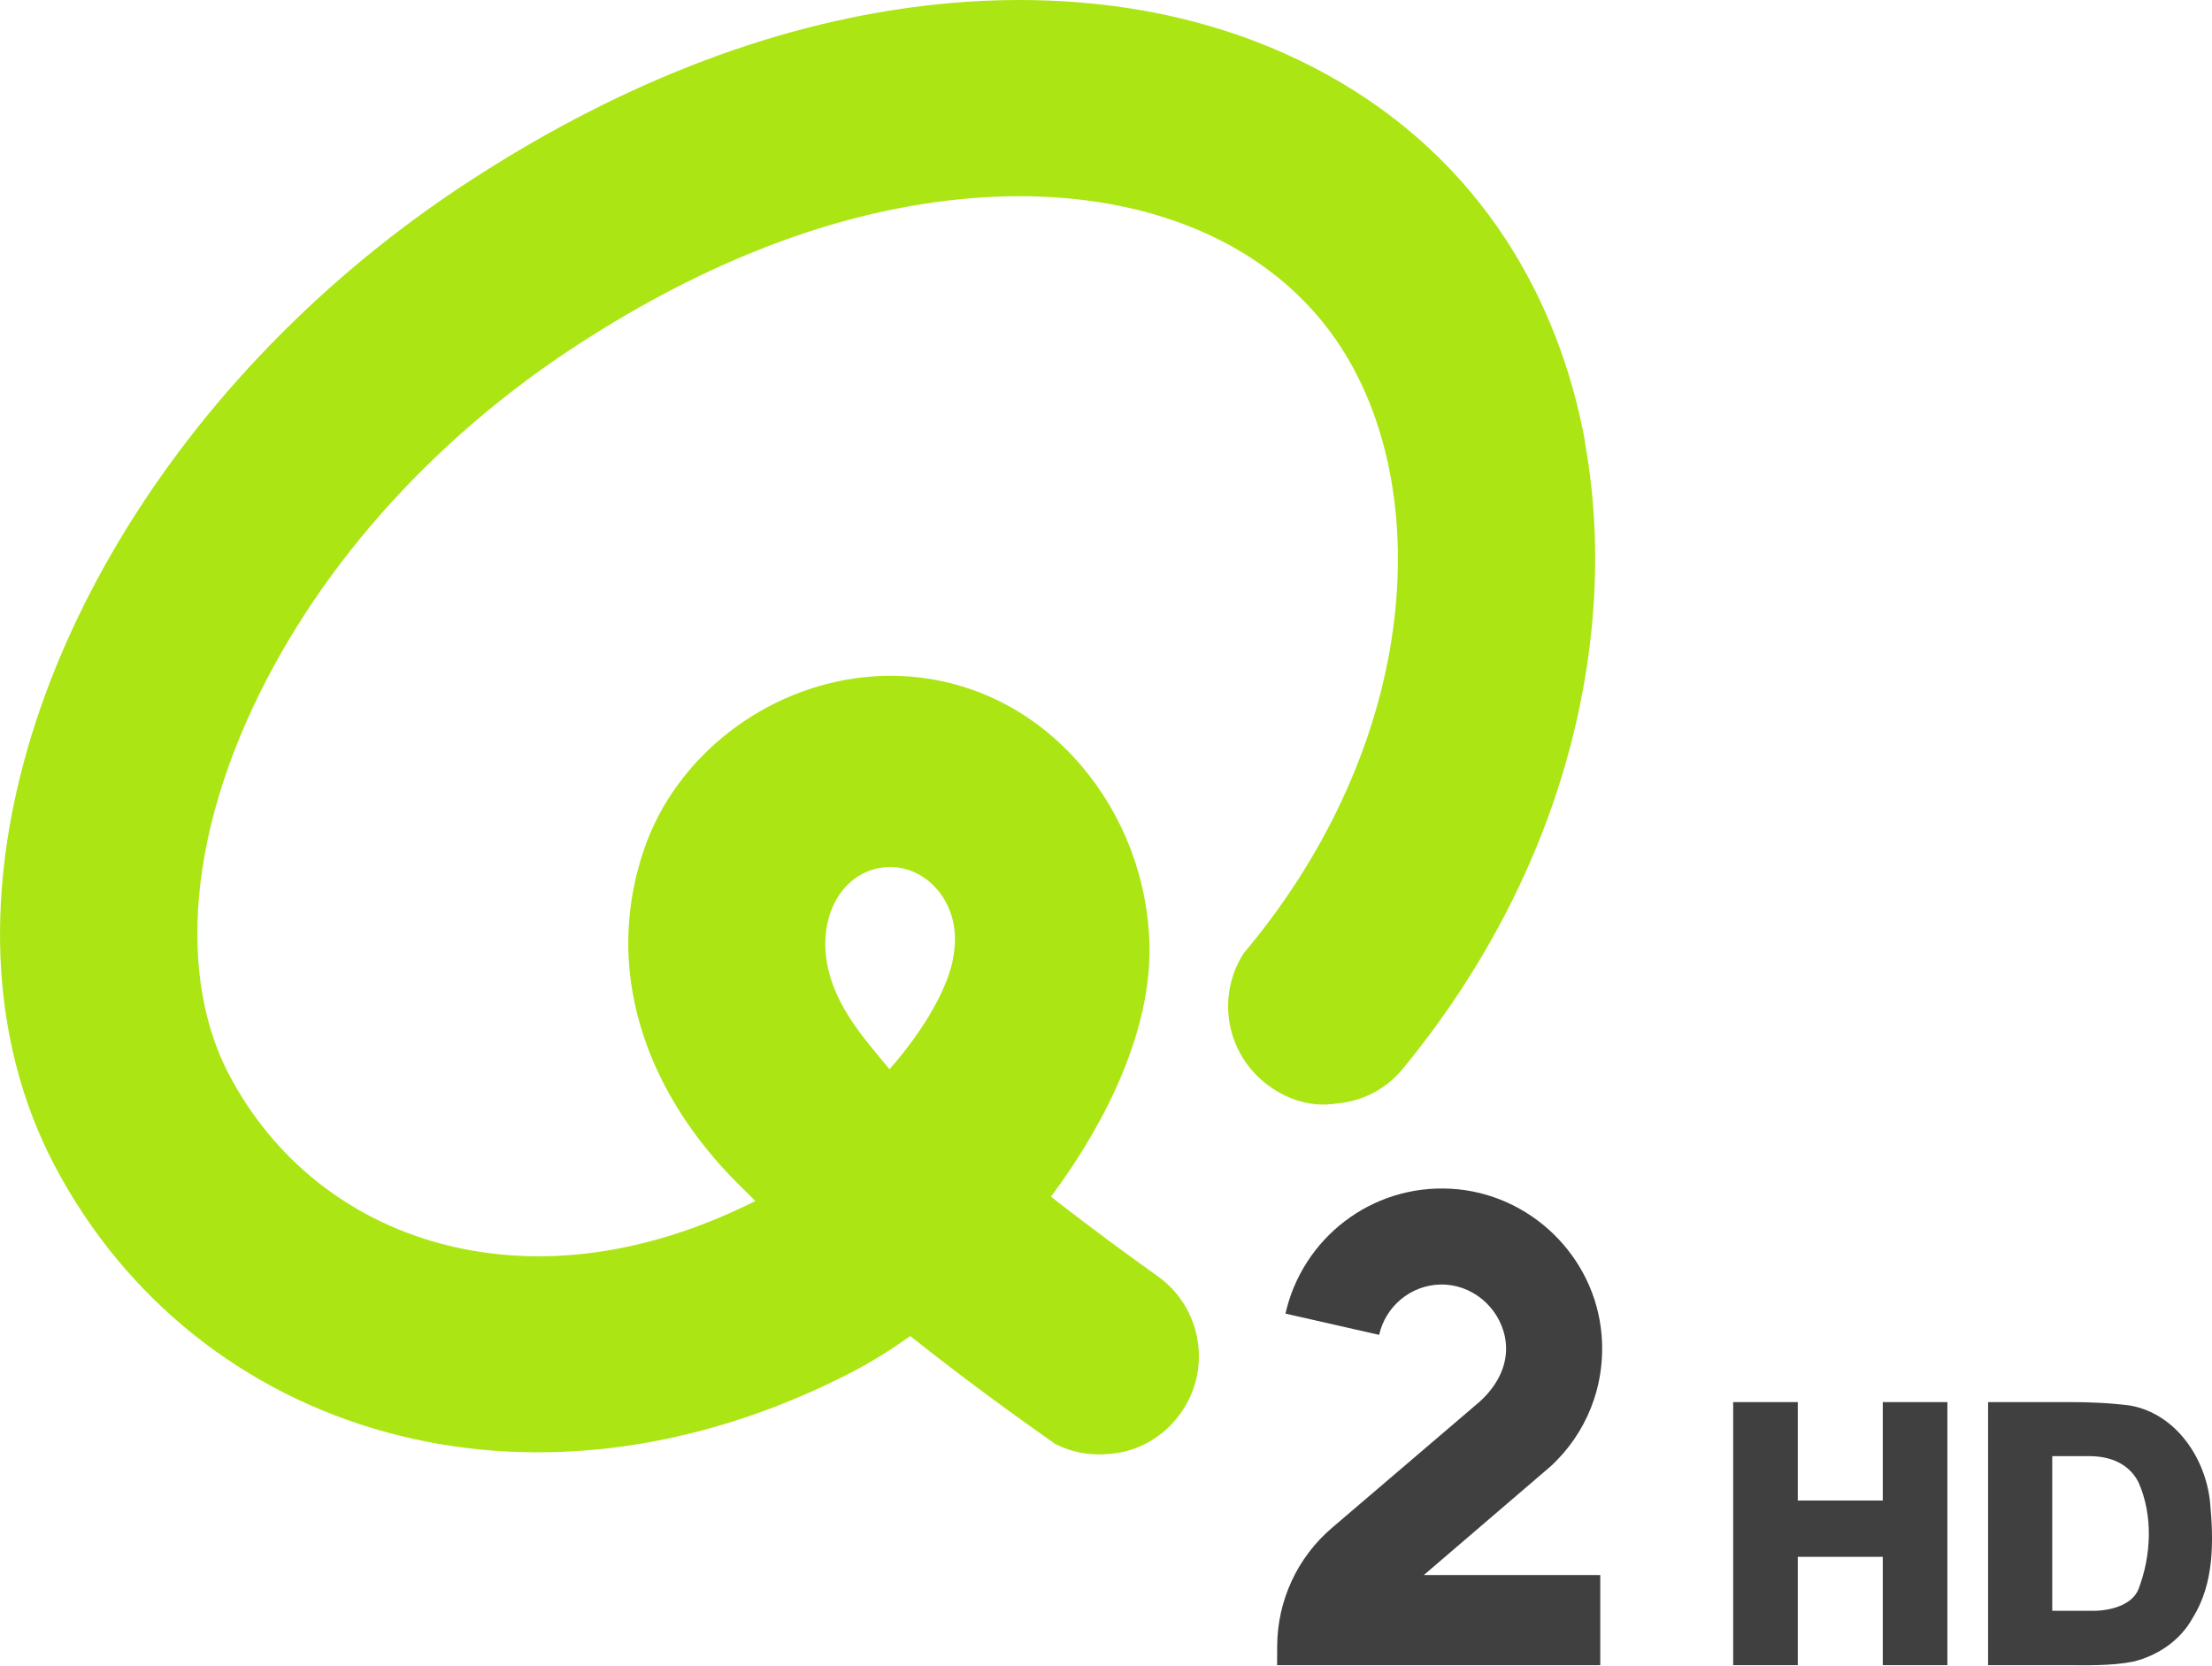
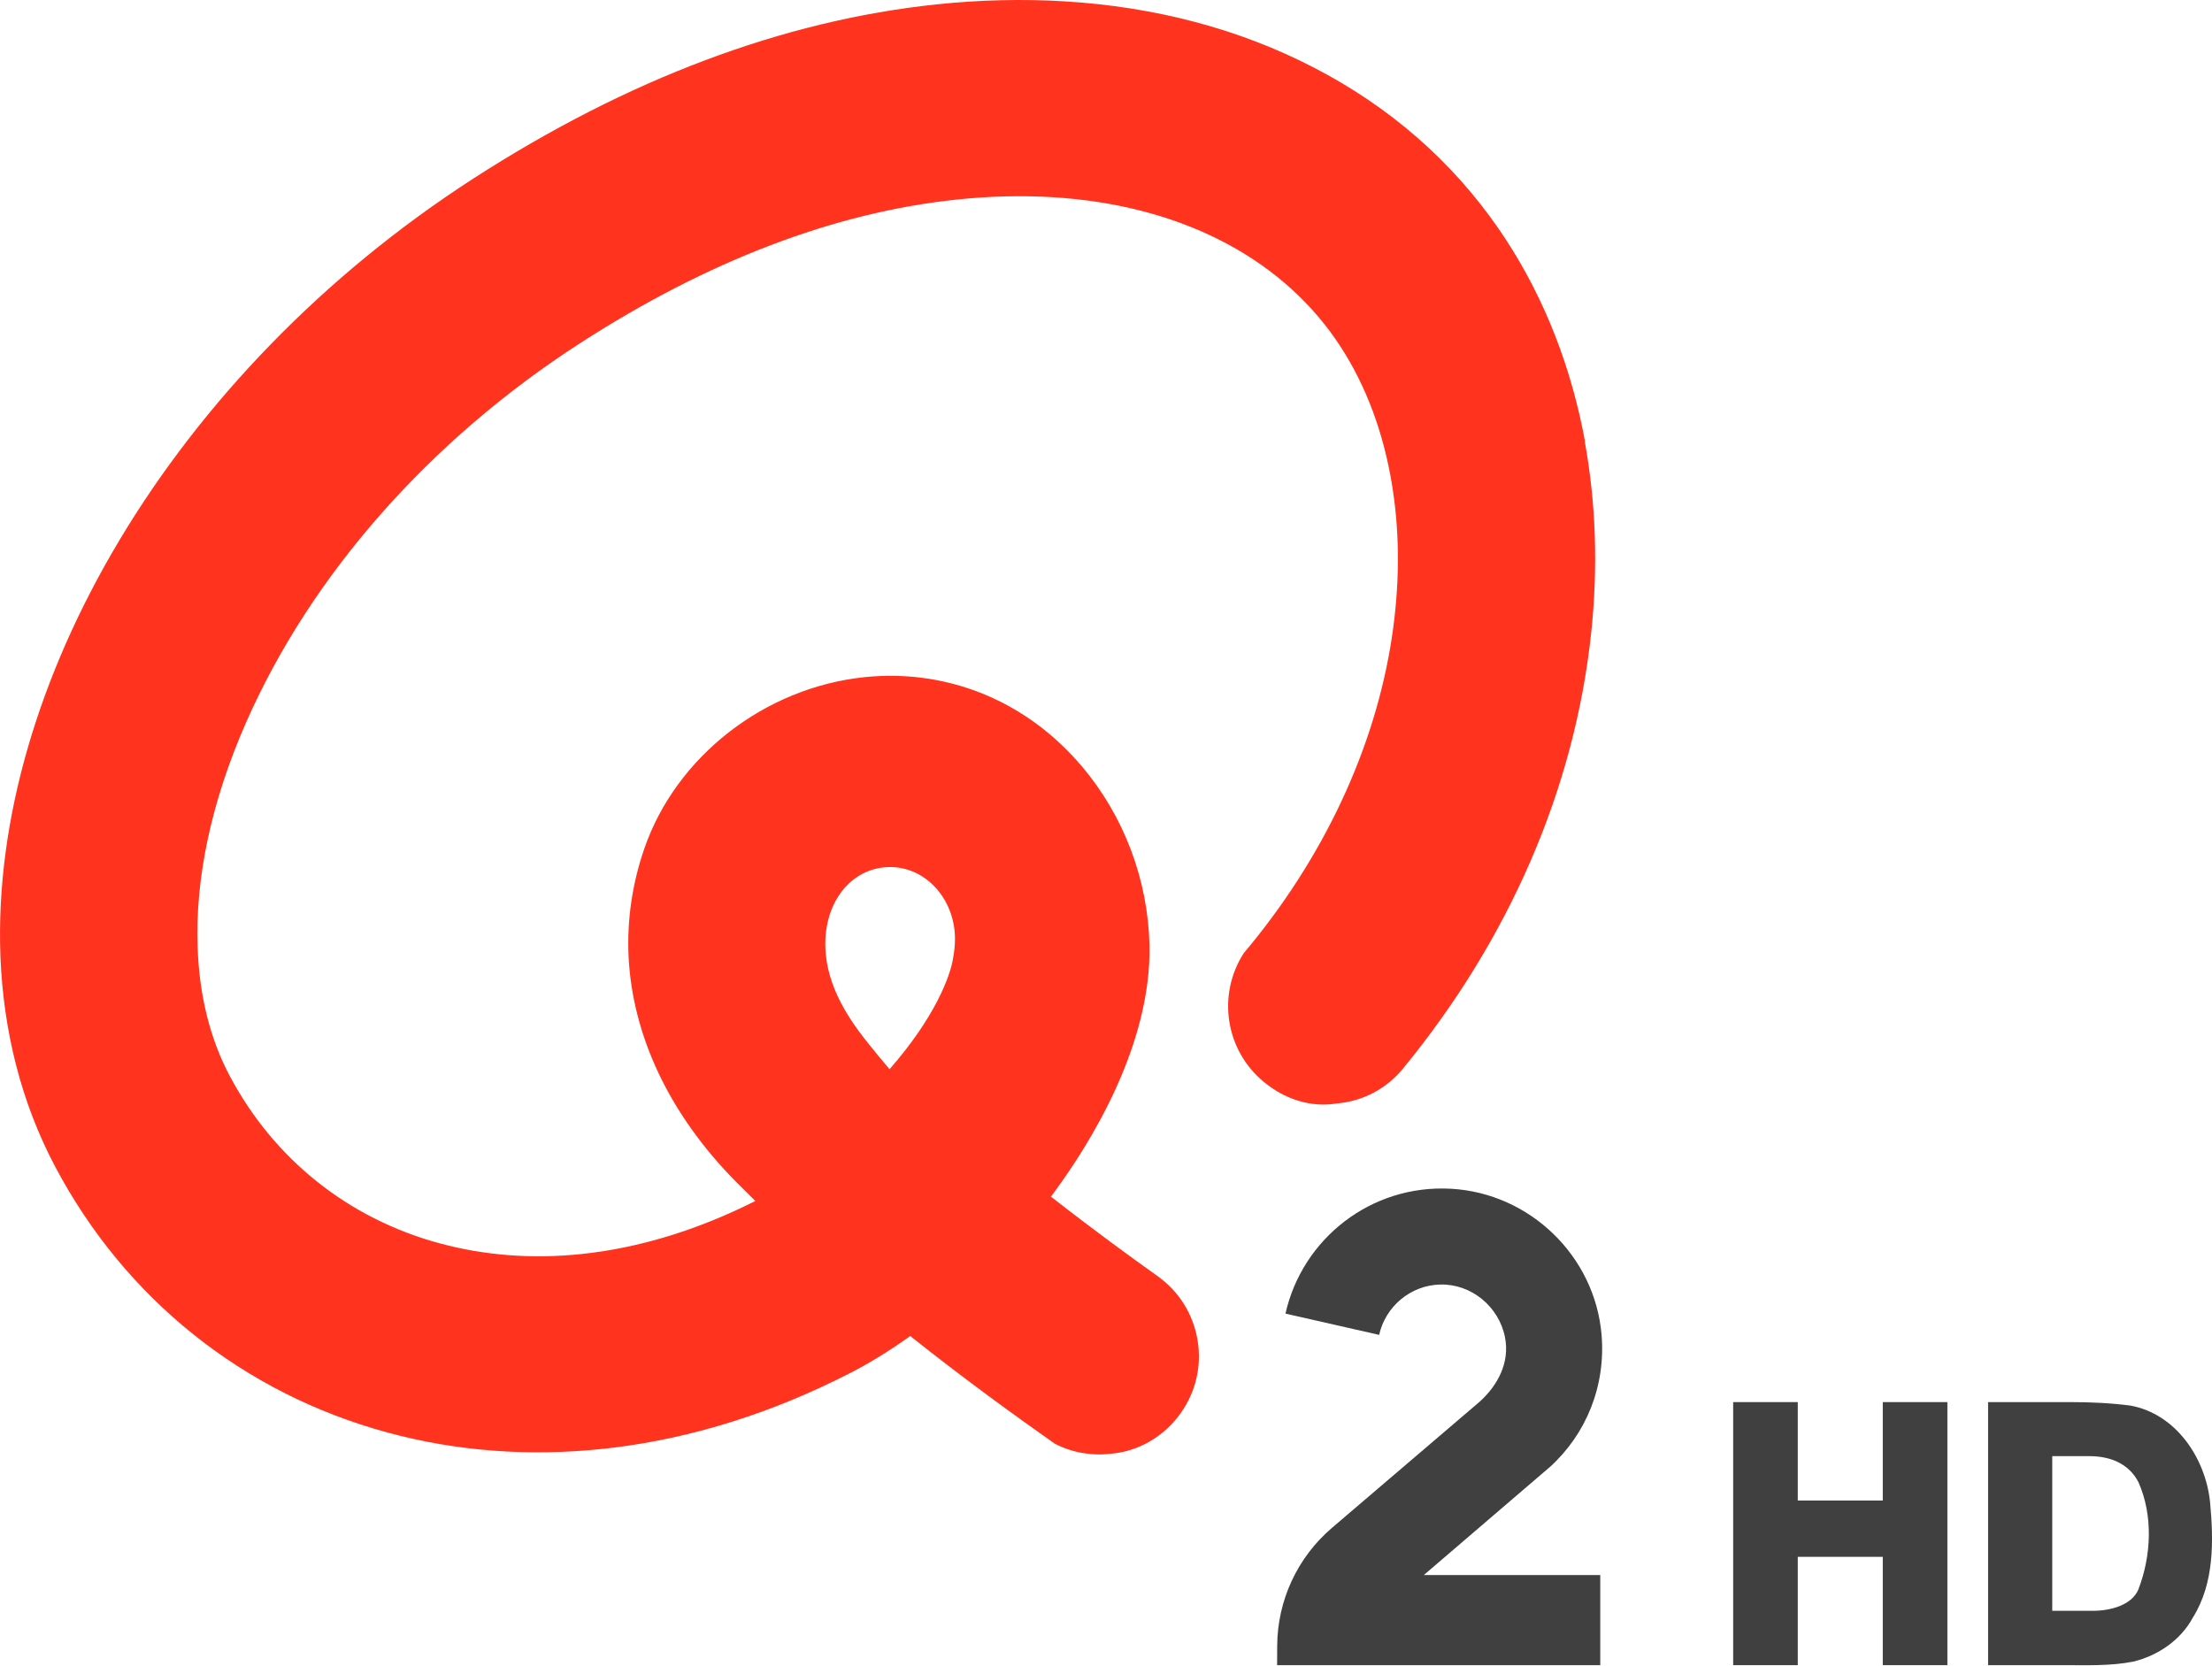
<svg xmlns="http://www.w3.org/2000/svg" id="svg11" width="450pt" height="338.78pt" version="1.1" viewBox="0 0 450 338.78">
-   <path id="path4-1" d="m322.44 89.77c-0.042-0.224-0.085-0.446-0.128-0.669-0.114-0.607-0.231-1.211-0.353-1.814-3.085-15.006-8.854-28.871-17.167-40.872-9.506-13.711-22.112-24.705-37.531-32.68-15.091-7.813-32.152-12.343-50.712-13.463-8.479-0.511-17.246-0.303-26.036 0.621-31.177 3.277-62.879 15.202-94.227 35.441-61.477 39.695-98.206 103.43-96.206 158.1 0.593 15.275 4.215 29.853 11.174 42.972 14.235 26.859 38.225 46.044 67.55 54.026 13.967 3.801 28.691 4.924 43.759 3.341 0.728-0.076 1.455-0.16 2.187-0.249 16.224-1.992 32.433-7.098 48.179-15.174 4.045-2.074 8.156-4.607 12.242-7.545 11.407 9.082 22.012 16.699 29.413 21.909 3.469 1.798 7.4 2.497 11.327 2.049 5.729-0.448 10.93-3.547 14.267-8.236 3.109-4.37 4.331-9.643 3.44-14.932-0.892-5.288-3.788-9.891-8.159-13-5.16-3.673-12.94-9.329-21.544-16.054l-0.123-0.094 0.116-0.148c0.174-0.233 0.346-0.463 0.516-0.693 7.418-10.06 19.802-29.959 19.426-50.271-0.306-13.386-5.197-26.327-13.794-36.466-9.735-11.481-23.11-18.004-37.665-18.365-2.168-0.055-4.372 0.035-6.549 0.263-20.323 2.135-38.318 16.159-44.771 34.895-2.47 7.167-3.518 14.492-3.205 21.784 0.764 16.181 8.243 32.199 21.874 45.994 1.213 1.226 2.47 2.474 3.76 3.732l0.158 0.157-0.15 0.09c-11.757 5.887-23.588 9.487-35.187 10.705-9.997 1.051-19.742 0.311-28.966-2.199-18.53-5.03-33.663-17.123-42.644-34.082-4.002-7.535-6.162-16.37-6.502-26.015-0.544-14.037 2.778-29.822 9.896-45.943 13.2-29.953 37.318-57.319 67.887-77.054 25.993-16.786 51.776-26.619 76.642-29.231 6.643-0.698 13.184-0.862 19.442-0.485 25.311 1.527 45.785 11.8 57.648 28.929 5.433 7.841 9.174 17.222 11.107 27.561 0.021 0.112 0.04 0.226 0.062 0.338 0.075 0.41 0.149 0.82 0.218 1.234 0.076 0.453 0.149 0.908 0.219 1.365 8e-3 0.058 0.018 0.117 0.026 0.177 1.427 9.4 1.383 19.527-0.211 30.021-3.433 22.617-14.023 45.073-30.117 64.169-5.444 8.448-3.808 19.729 4.146 26.258 4.184 3.433 9.452 5.216 14.836 4.319h1e-3c5.283-0.448 10.051-2.995 13.422-7.102 21.665-26.401 34.897-56.979 38.262-88.546 1.439-13.486 0.968-26.611-1.304-39.059m-154.47 101.26c0.392-8.494 5.901-14.642 13.18-14.642 7.278 0 13.178 6.555 13.178 14.642 0 1.35-0.162 2.639-0.386 3.898-0.56 3.618-3.634 11.979-12.926 22.593-1.558-1.841-3.049-3.65-4.45-5.401-4.362-5.453-8.988-12.598-8.596-21.09" fill="#ace514" stroke-width="2.053" />
+   <path id="path4-1" d="m322.44 89.77c-0.042-0.224-0.085-0.446-0.128-0.669-0.114-0.607-0.231-1.211-0.353-1.814-3.085-15.006-8.854-28.871-17.167-40.872-9.506-13.711-22.112-24.705-37.531-32.68-15.091-7.813-32.152-12.343-50.712-13.463-8.479-0.511-17.246-0.303-26.036 0.621-31.177 3.277-62.879 15.202-94.227 35.441-61.477 39.695-98.206 103.43-96.206 158.1 0.593 15.275 4.215 29.853 11.174 42.972 14.235 26.859 38.225 46.044 67.55 54.026 13.967 3.801 28.691 4.924 43.759 3.341 0.728-0.076 1.455-0.16 2.187-0.249 16.224-1.992 32.433-7.098 48.179-15.174 4.045-2.074 8.156-4.607 12.242-7.545 11.407 9.082 22.012 16.699 29.413 21.909 3.469 1.798 7.4 2.497 11.327 2.049 5.729-0.448 10.93-3.547 14.267-8.236 3.109-4.37 4.331-9.643 3.44-14.932-0.892-5.288-3.788-9.891-8.159-13-5.16-3.673-12.94-9.329-21.544-16.054l-0.123-0.094 0.116-0.148c0.174-0.233 0.346-0.463 0.516-0.693 7.418-10.06 19.802-29.959 19.426-50.271-0.306-13.386-5.197-26.327-13.794-36.466-9.735-11.481-23.11-18.004-37.665-18.365-2.168-0.055-4.372 0.035-6.549 0.263-20.323 2.135-38.318 16.159-44.771 34.895-2.47 7.167-3.518 14.492-3.205 21.784 0.764 16.181 8.243 32.199 21.874 45.994 1.213 1.226 2.47 2.474 3.76 3.732l0.158 0.157-0.15 0.09c-11.757 5.887-23.588 9.487-35.187 10.705-9.997 1.051-19.742 0.311-28.966-2.199-18.53-5.03-33.663-17.123-42.644-34.082-4.002-7.535-6.162-16.37-6.502-26.015-0.544-14.037 2.778-29.822 9.896-45.943 13.2-29.953 37.318-57.319 67.887-77.054 25.993-16.786 51.776-26.619 76.642-29.231 6.643-0.698 13.184-0.862 19.442-0.485 25.311 1.527 45.785 11.8 57.648 28.929 5.433 7.841 9.174 17.222 11.107 27.561 0.021 0.112 0.04 0.226 0.062 0.338 0.075 0.41 0.149 0.82 0.218 1.234 0.076 0.453 0.149 0.908 0.219 1.365 8e-3 0.058 0.018 0.117 0.026 0.177 1.427 9.4 1.383 19.527-0.211 30.021-3.433 22.617-14.023 45.073-30.117 64.169-5.444 8.448-3.808 19.729 4.146 26.258 4.184 3.433 9.452 5.216 14.836 4.319h1e-3c5.283-0.448 10.051-2.995 13.422-7.102 21.665-26.401 34.897-56.979 38.262-88.546 1.439-13.486 0.968-26.611-1.304-39.059m-154.47 101.26c0.392-8.494 5.901-14.642 13.18-14.642 7.278 0 13.178 6.555 13.178 14.642 0 1.35-0.162 2.639-0.386 3.898-0.56 3.618-3.634 11.979-12.926 22.593-1.558-1.841-3.049-3.65-4.45-5.401-4.362-5.453-8.988-12.598-8.596-21.09" fill="#ff331e" stroke-width="2.053" />
  <g id="g878" fill="#3f403f">
    <path id="path2-0" d="m315.27 298.49c7.426-6.726 11.413-16.512 10.548-26.9-1.335-16.025-14.562-28.84-30.618-29.744-16.338-0.918-30.278 10.211-33.688 25.401l19.055 4.328c1.292-5.758 6.352-10.1 12.438-10.244 6.333-0.15 11.937 4.505 13.162 10.72 1.03 5.225-1.531 9.846-5.153 13.12l-30.05 25.668c-7.039 6.013-11.105 14.796-11.138 24.053l-0.015 3.877h65.739v-18.331h-35.896l25.609-21.954" stroke-width="2.053" />
    <path id="path6" d="m352.59 285.25v53.519h13.142v-22.039h17.292v22.039h13.144v-53.519h-13.144v20.026h-17.292v-20.026z" stroke-width="1.506" />
    <path id="path8" d="m404.45 285.25h16.671c4.103 0 8.199 0.177 12.273 0.708 9.264 1.687 15.274 10.665 16.208 19.597 0.738 7.893 0.889 16.494-3.465 23.483-2.498 4.652-7.114 7.779-12.177 9.015-4.662 0.92-9.737 0.712-14.081 0.715h-15.43v-53.519m13.052 10.996v31.467h8.249c3.73 0 7.956-1.213 9.264-4.329 2.653-6.856 3.035-15.063 0.021-21.85-2.007-3.875-5.889-5.287-9.971-5.287z" stroke-width="1.506" />
  </g>
</svg>
